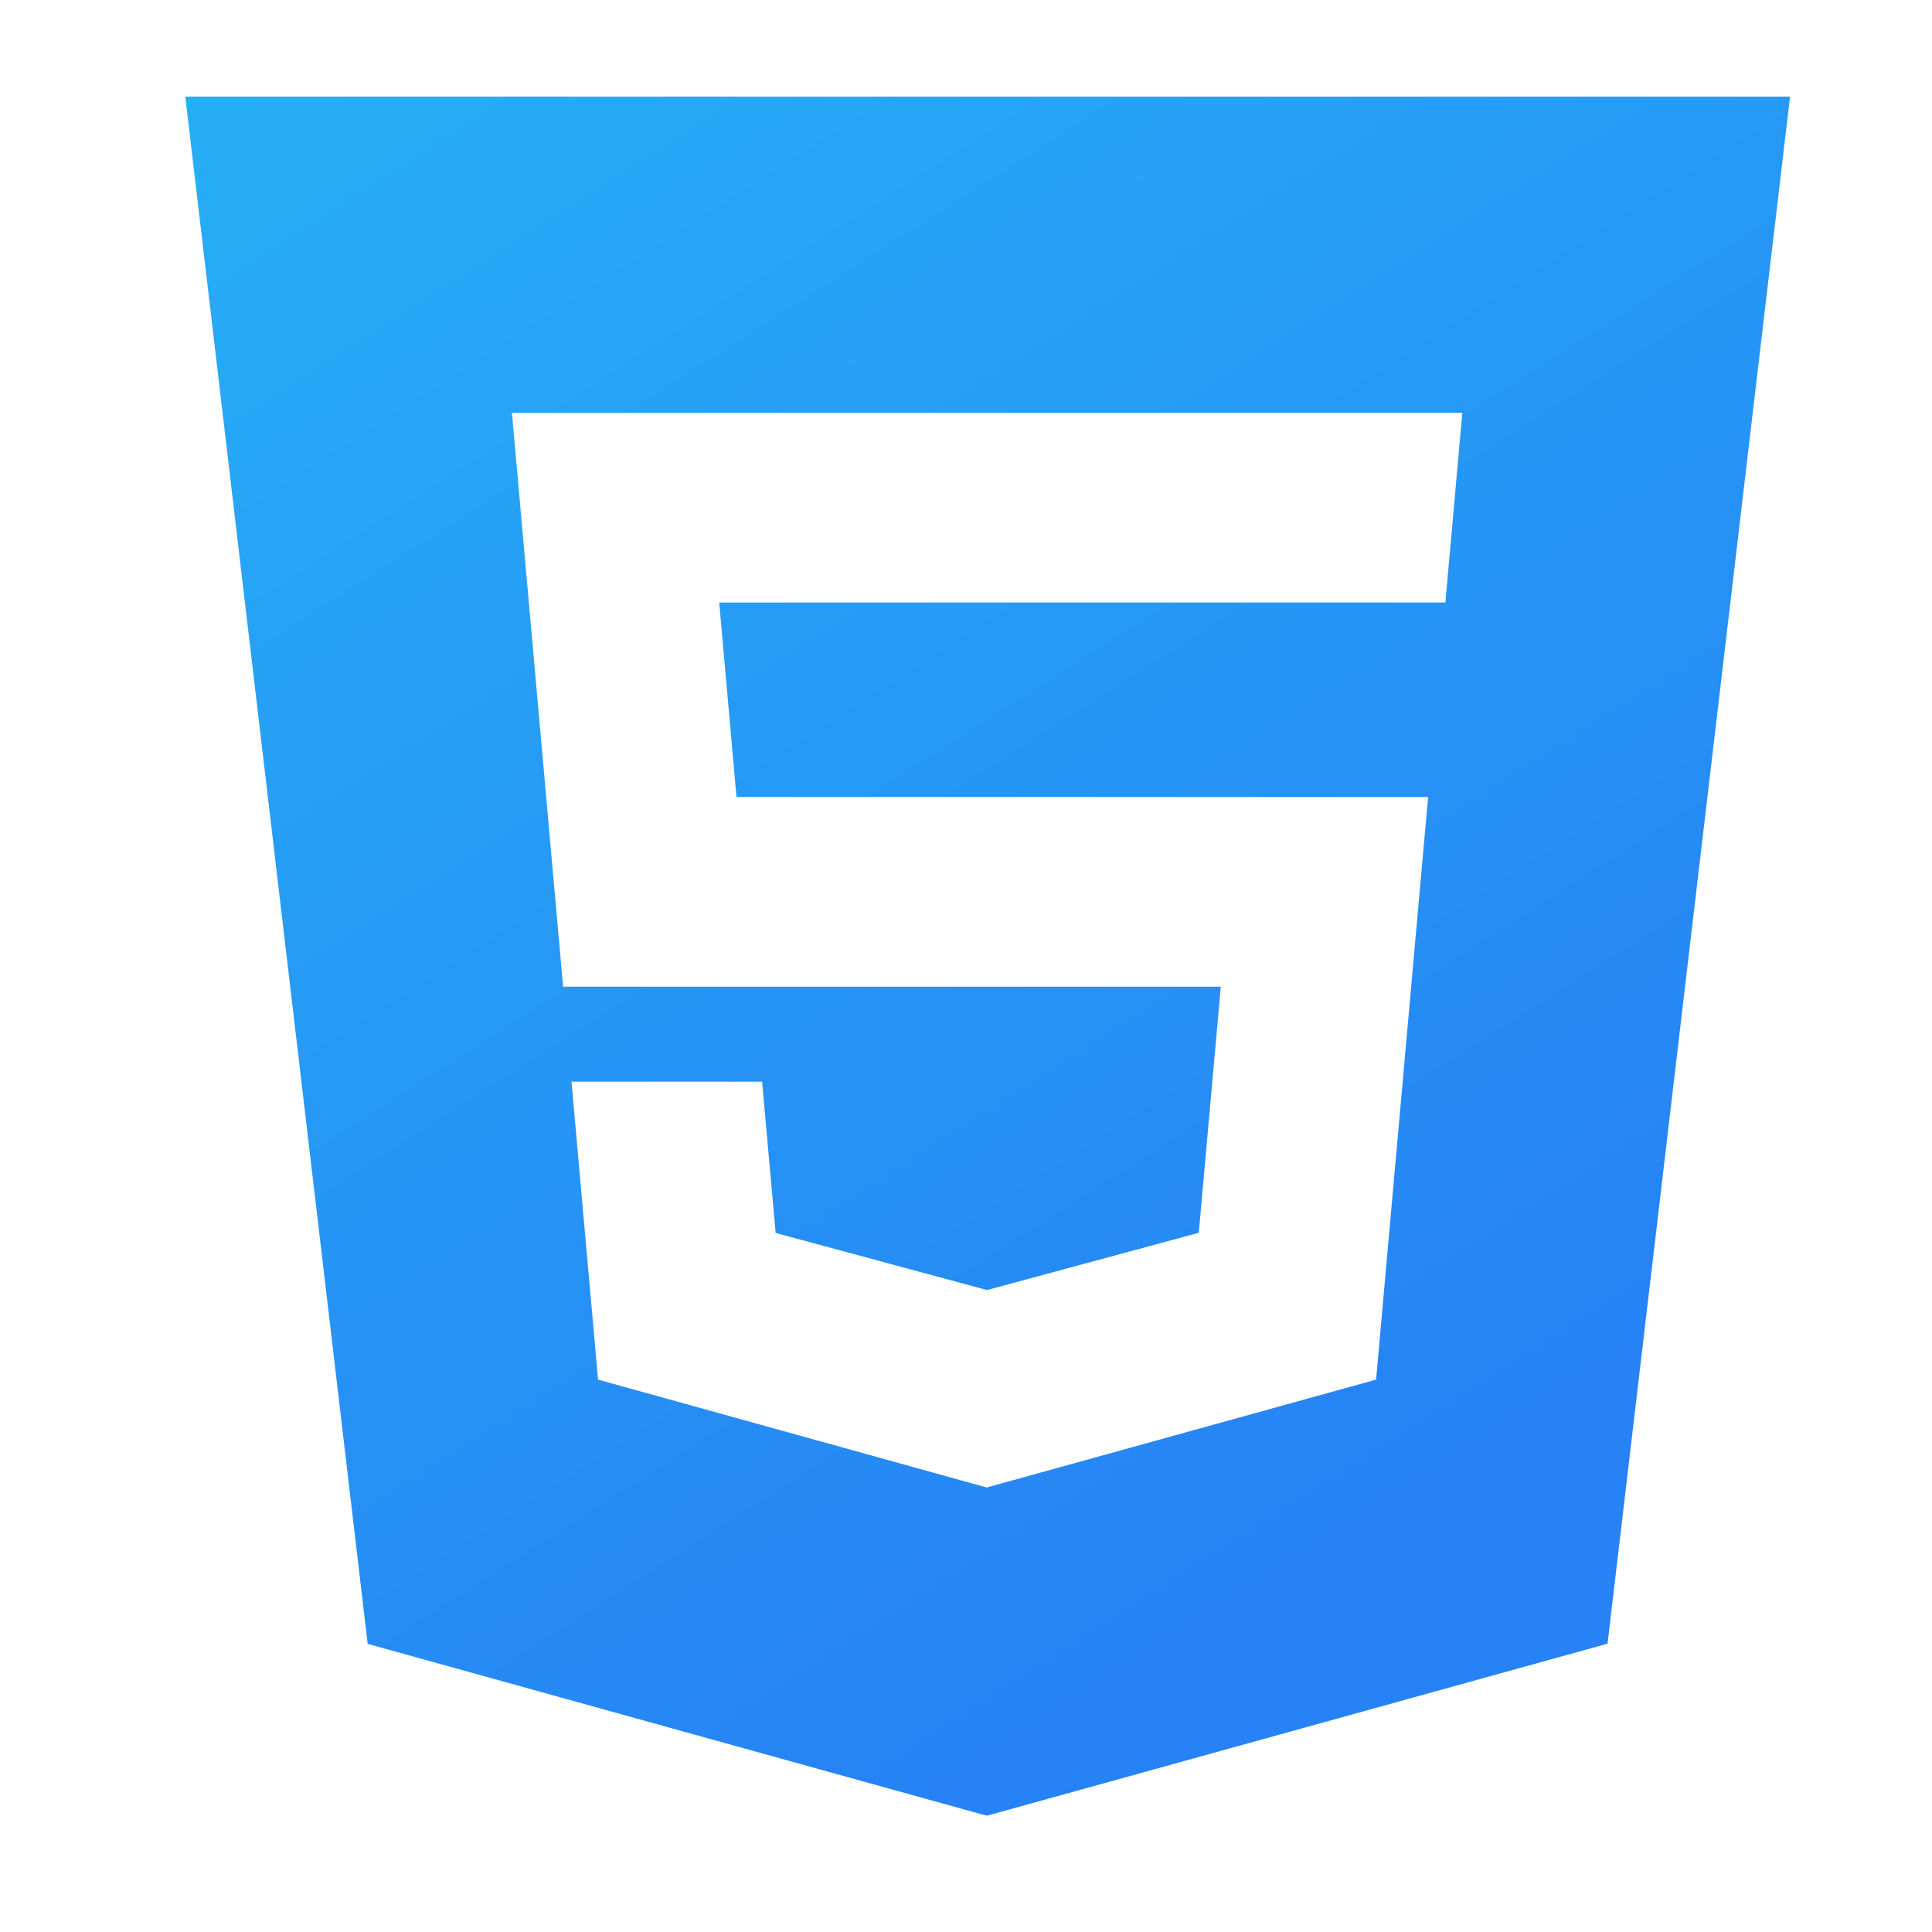
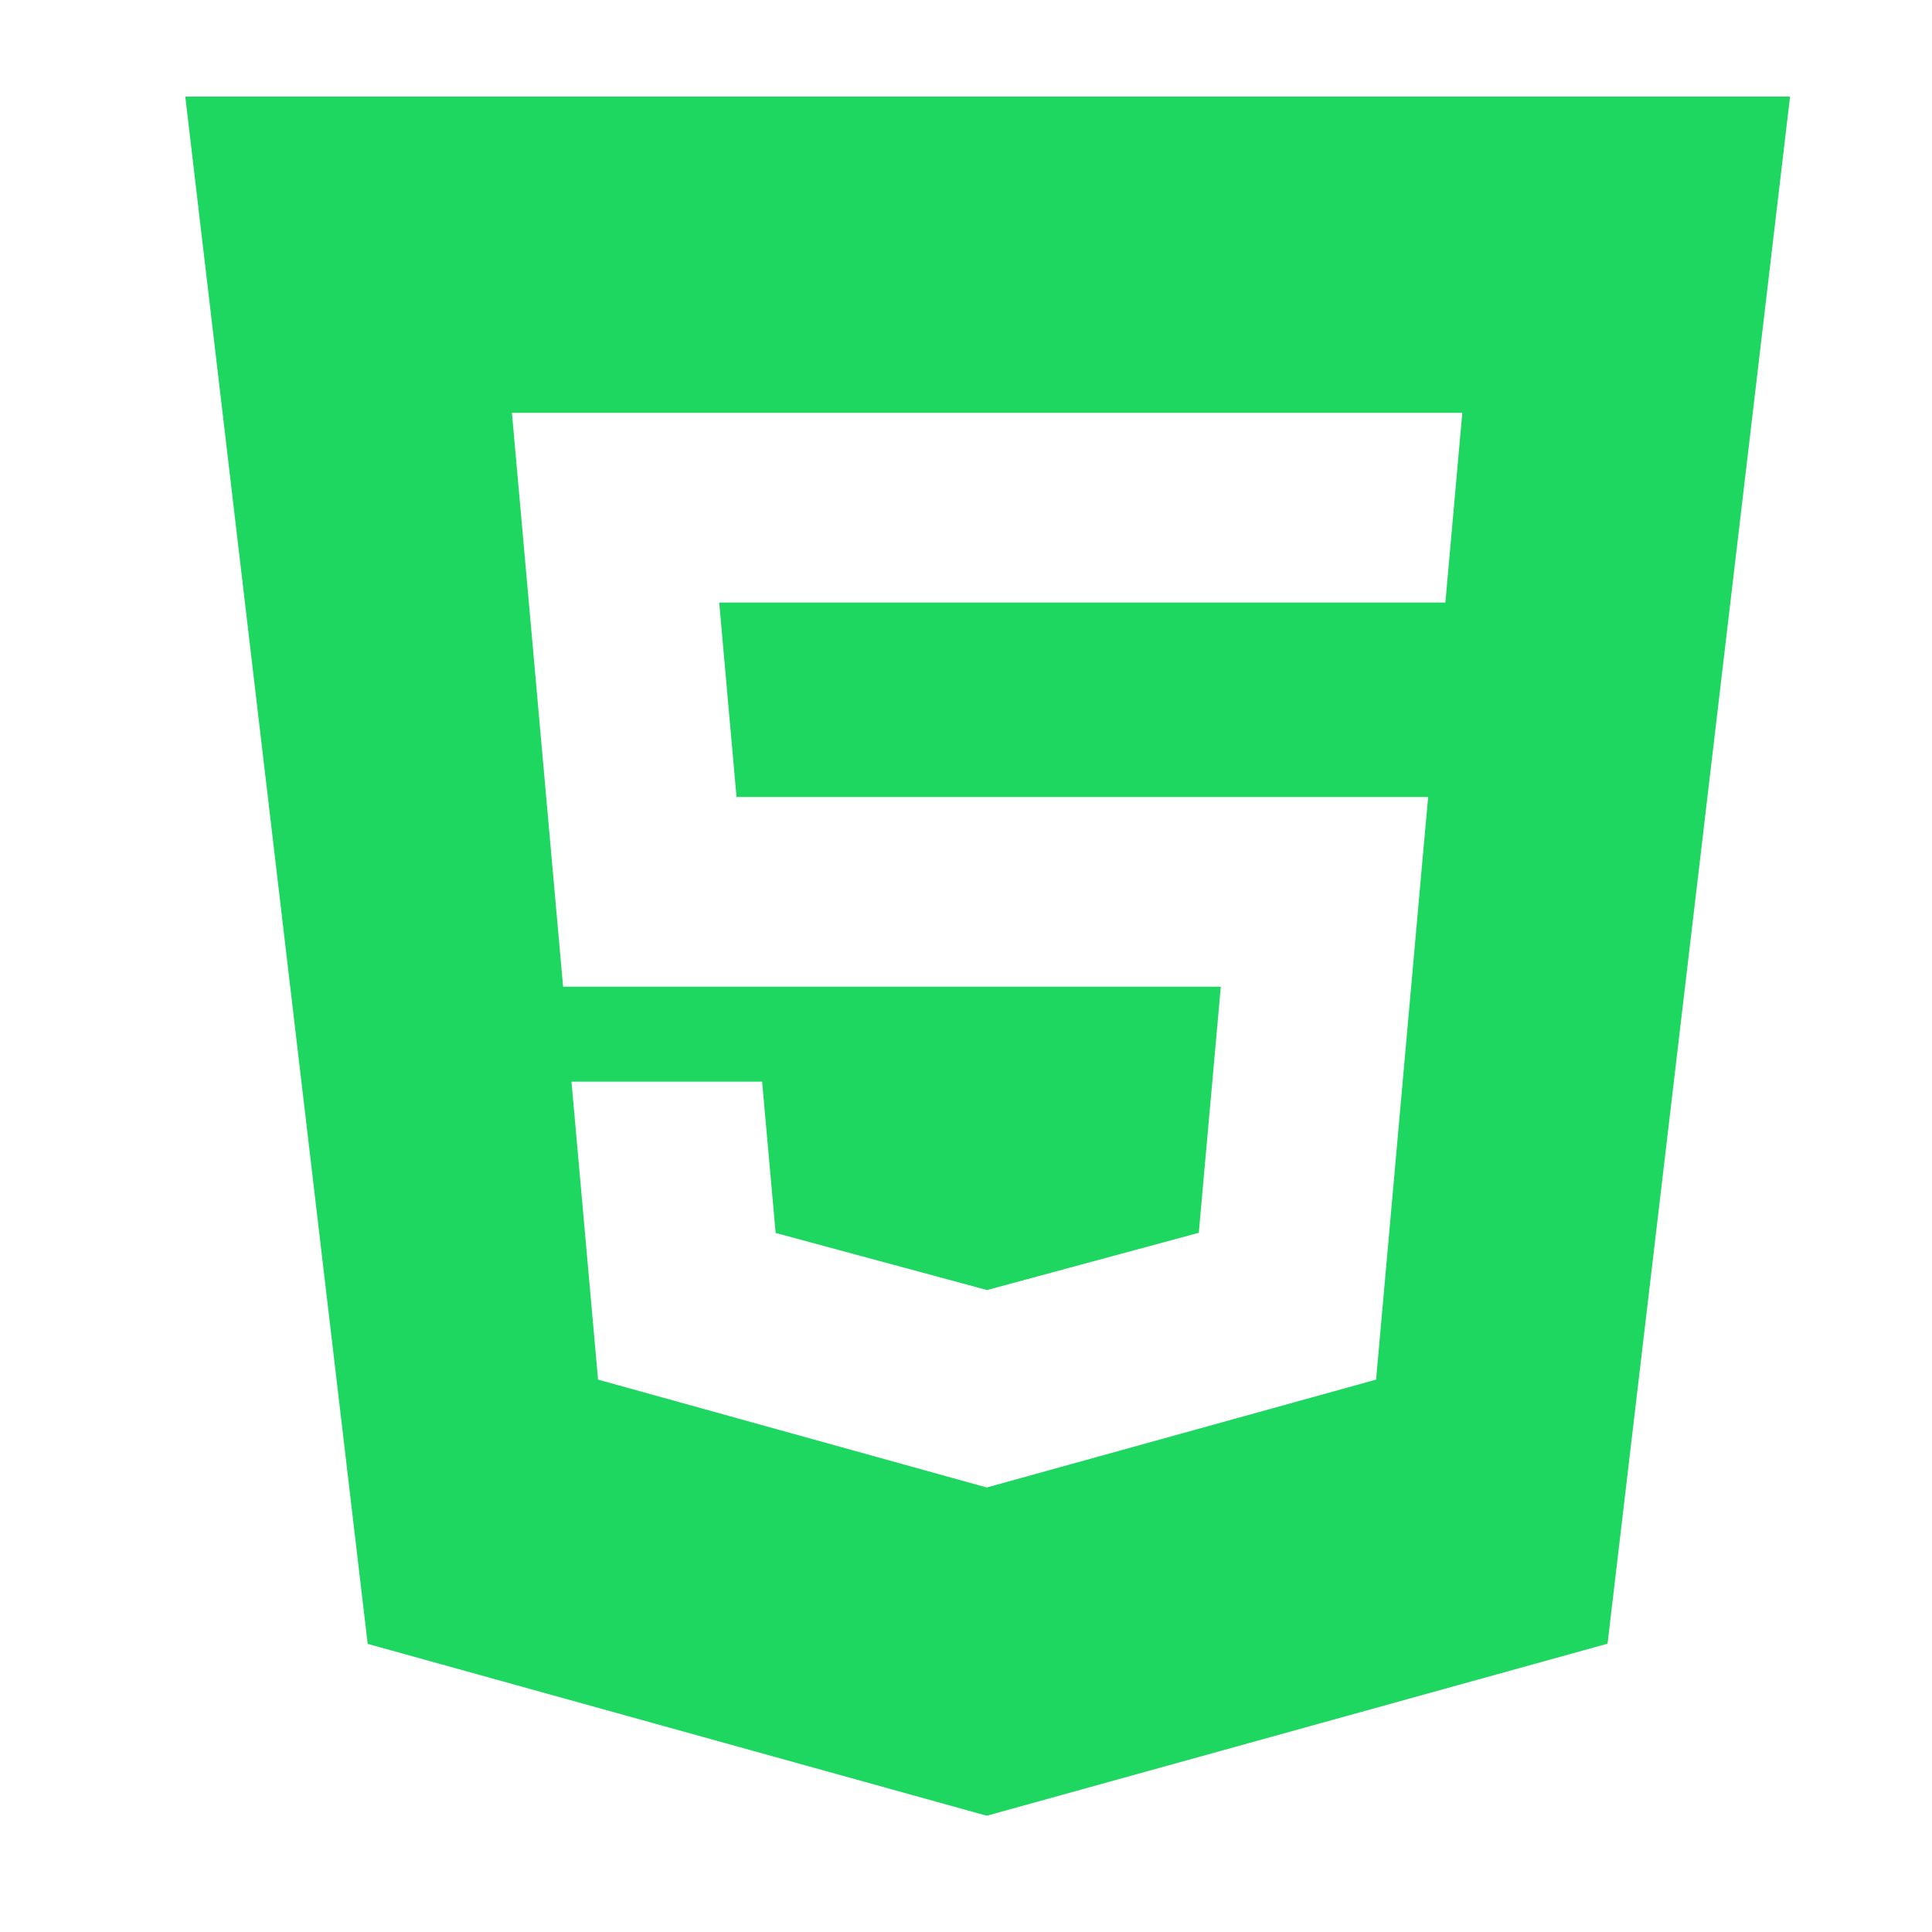
<svg xmlns="http://www.w3.org/2000/svg" width="80" height="80" viewBox="0 0 80 80" fill="none">
  <mask id="mask0_2851_29445" style="mask-type:alpha" maskUnits="userSpaceOnUse" x="0" y="0" width="80" height="80">
    <rect width="80" height="80" fill="#D9D9D9" />
  </mask>
  <g mask="url(#mask0_2851_29445)">
    <mask id="mask1_2851_29445" style="mask-type:alpha" maskUnits="userSpaceOnUse" x="5" y="4" width="72" height="72">
      <rect x="5" y="4" width="71.186" height="71.186" fill="#FF622D" />
    </mask>
    <g mask="url(#mask1_2851_29445)">
      <path fill-rule="evenodd" clip-rule="evenodd" d="M15.225 68.069L7.672 4H74.122L66.565 68.061L40.86 75.186L15.225 68.069ZM30.497 32.998L29.781 24.95H59.85L60.551 17.094H21.198L23.317 40.858H50.551L49.639 51.047L40.875 53.417H40.867L32.118 51.054L31.557 44.789H23.664L24.764 57.127L40.86 61.594L56.981 57.127L58.946 35.11L59.137 33.002H30.497V32.998Z" fill="url(#paint0_linear_2851_29445)" />
    </g>
  </g>
  <defs>
    <linearGradient id="paint0_linear_2851_29445" x1="-30.491" y1="-39.107" x2="41.258" y2="73.144" gradientUnits="userSpaceOnUse">
-       <stop offset="0" stop-color="#26D0F5" />
-       <stop offset="1" stop-color="#2682F5" />
+       <stop offset="0" stop-color="#1ed760" />
+       <stop offset="1" stop-color="#1ed760" />
    </linearGradient>
  </defs>
</svg>
